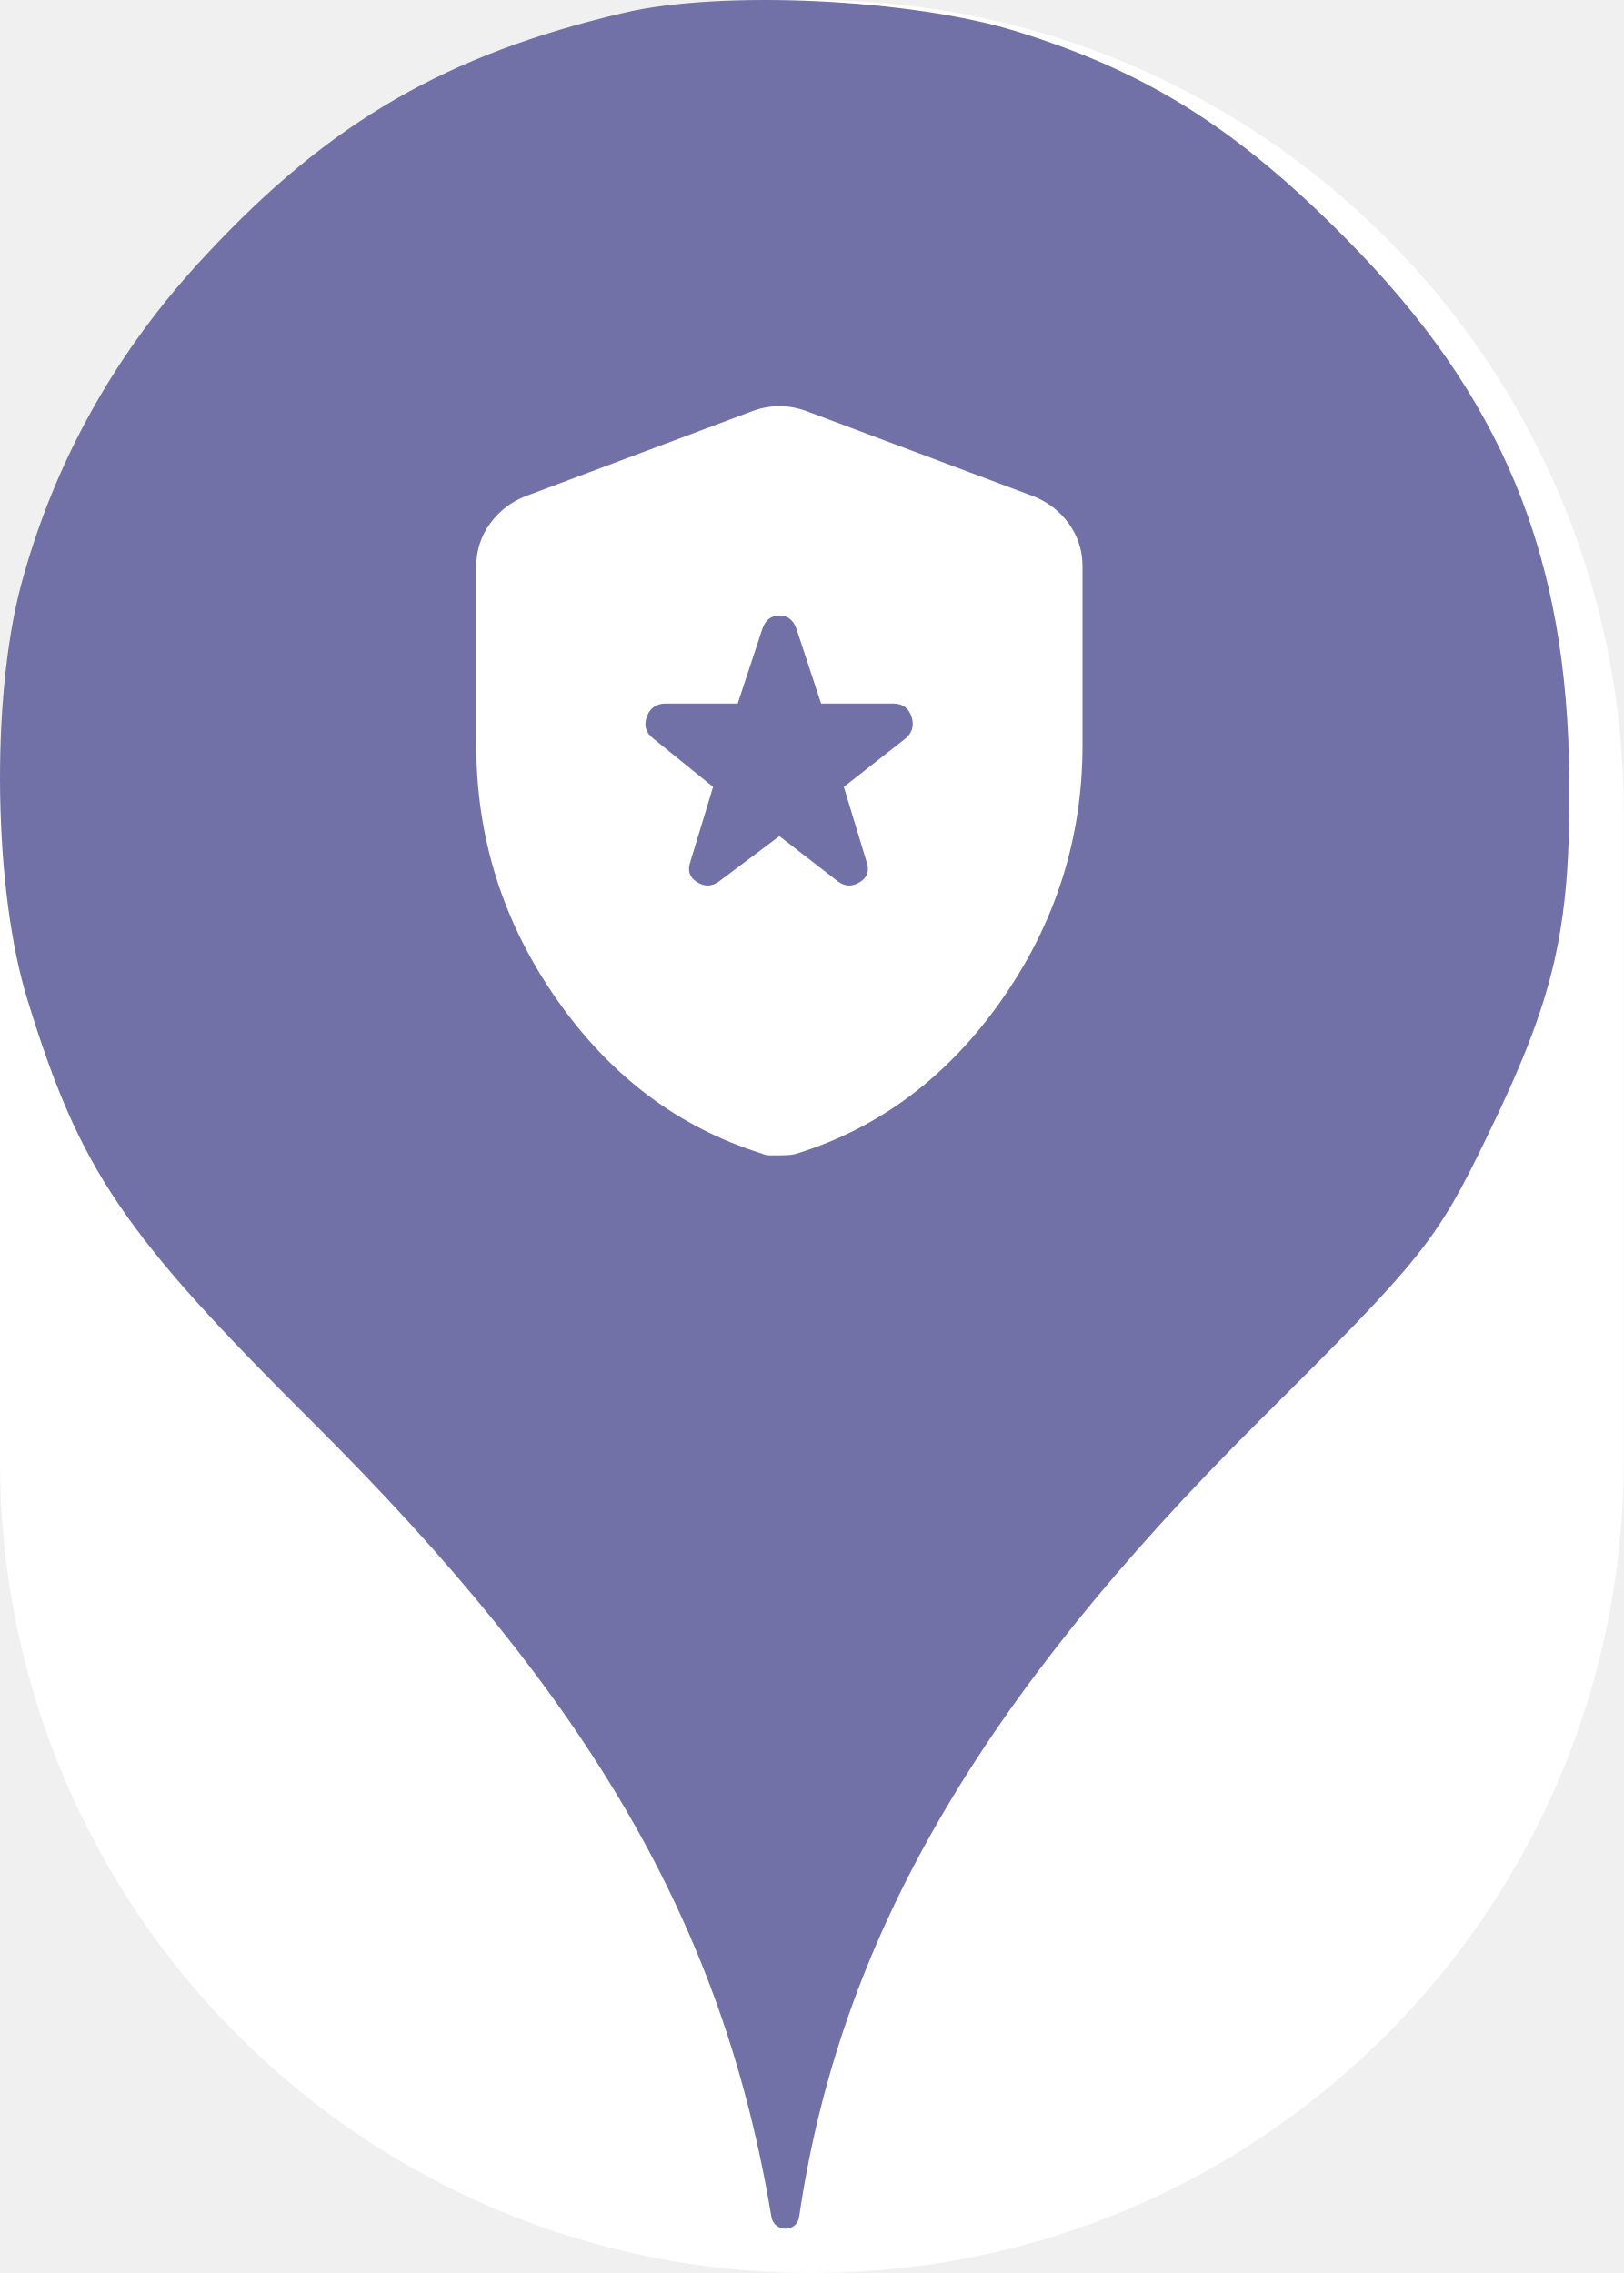
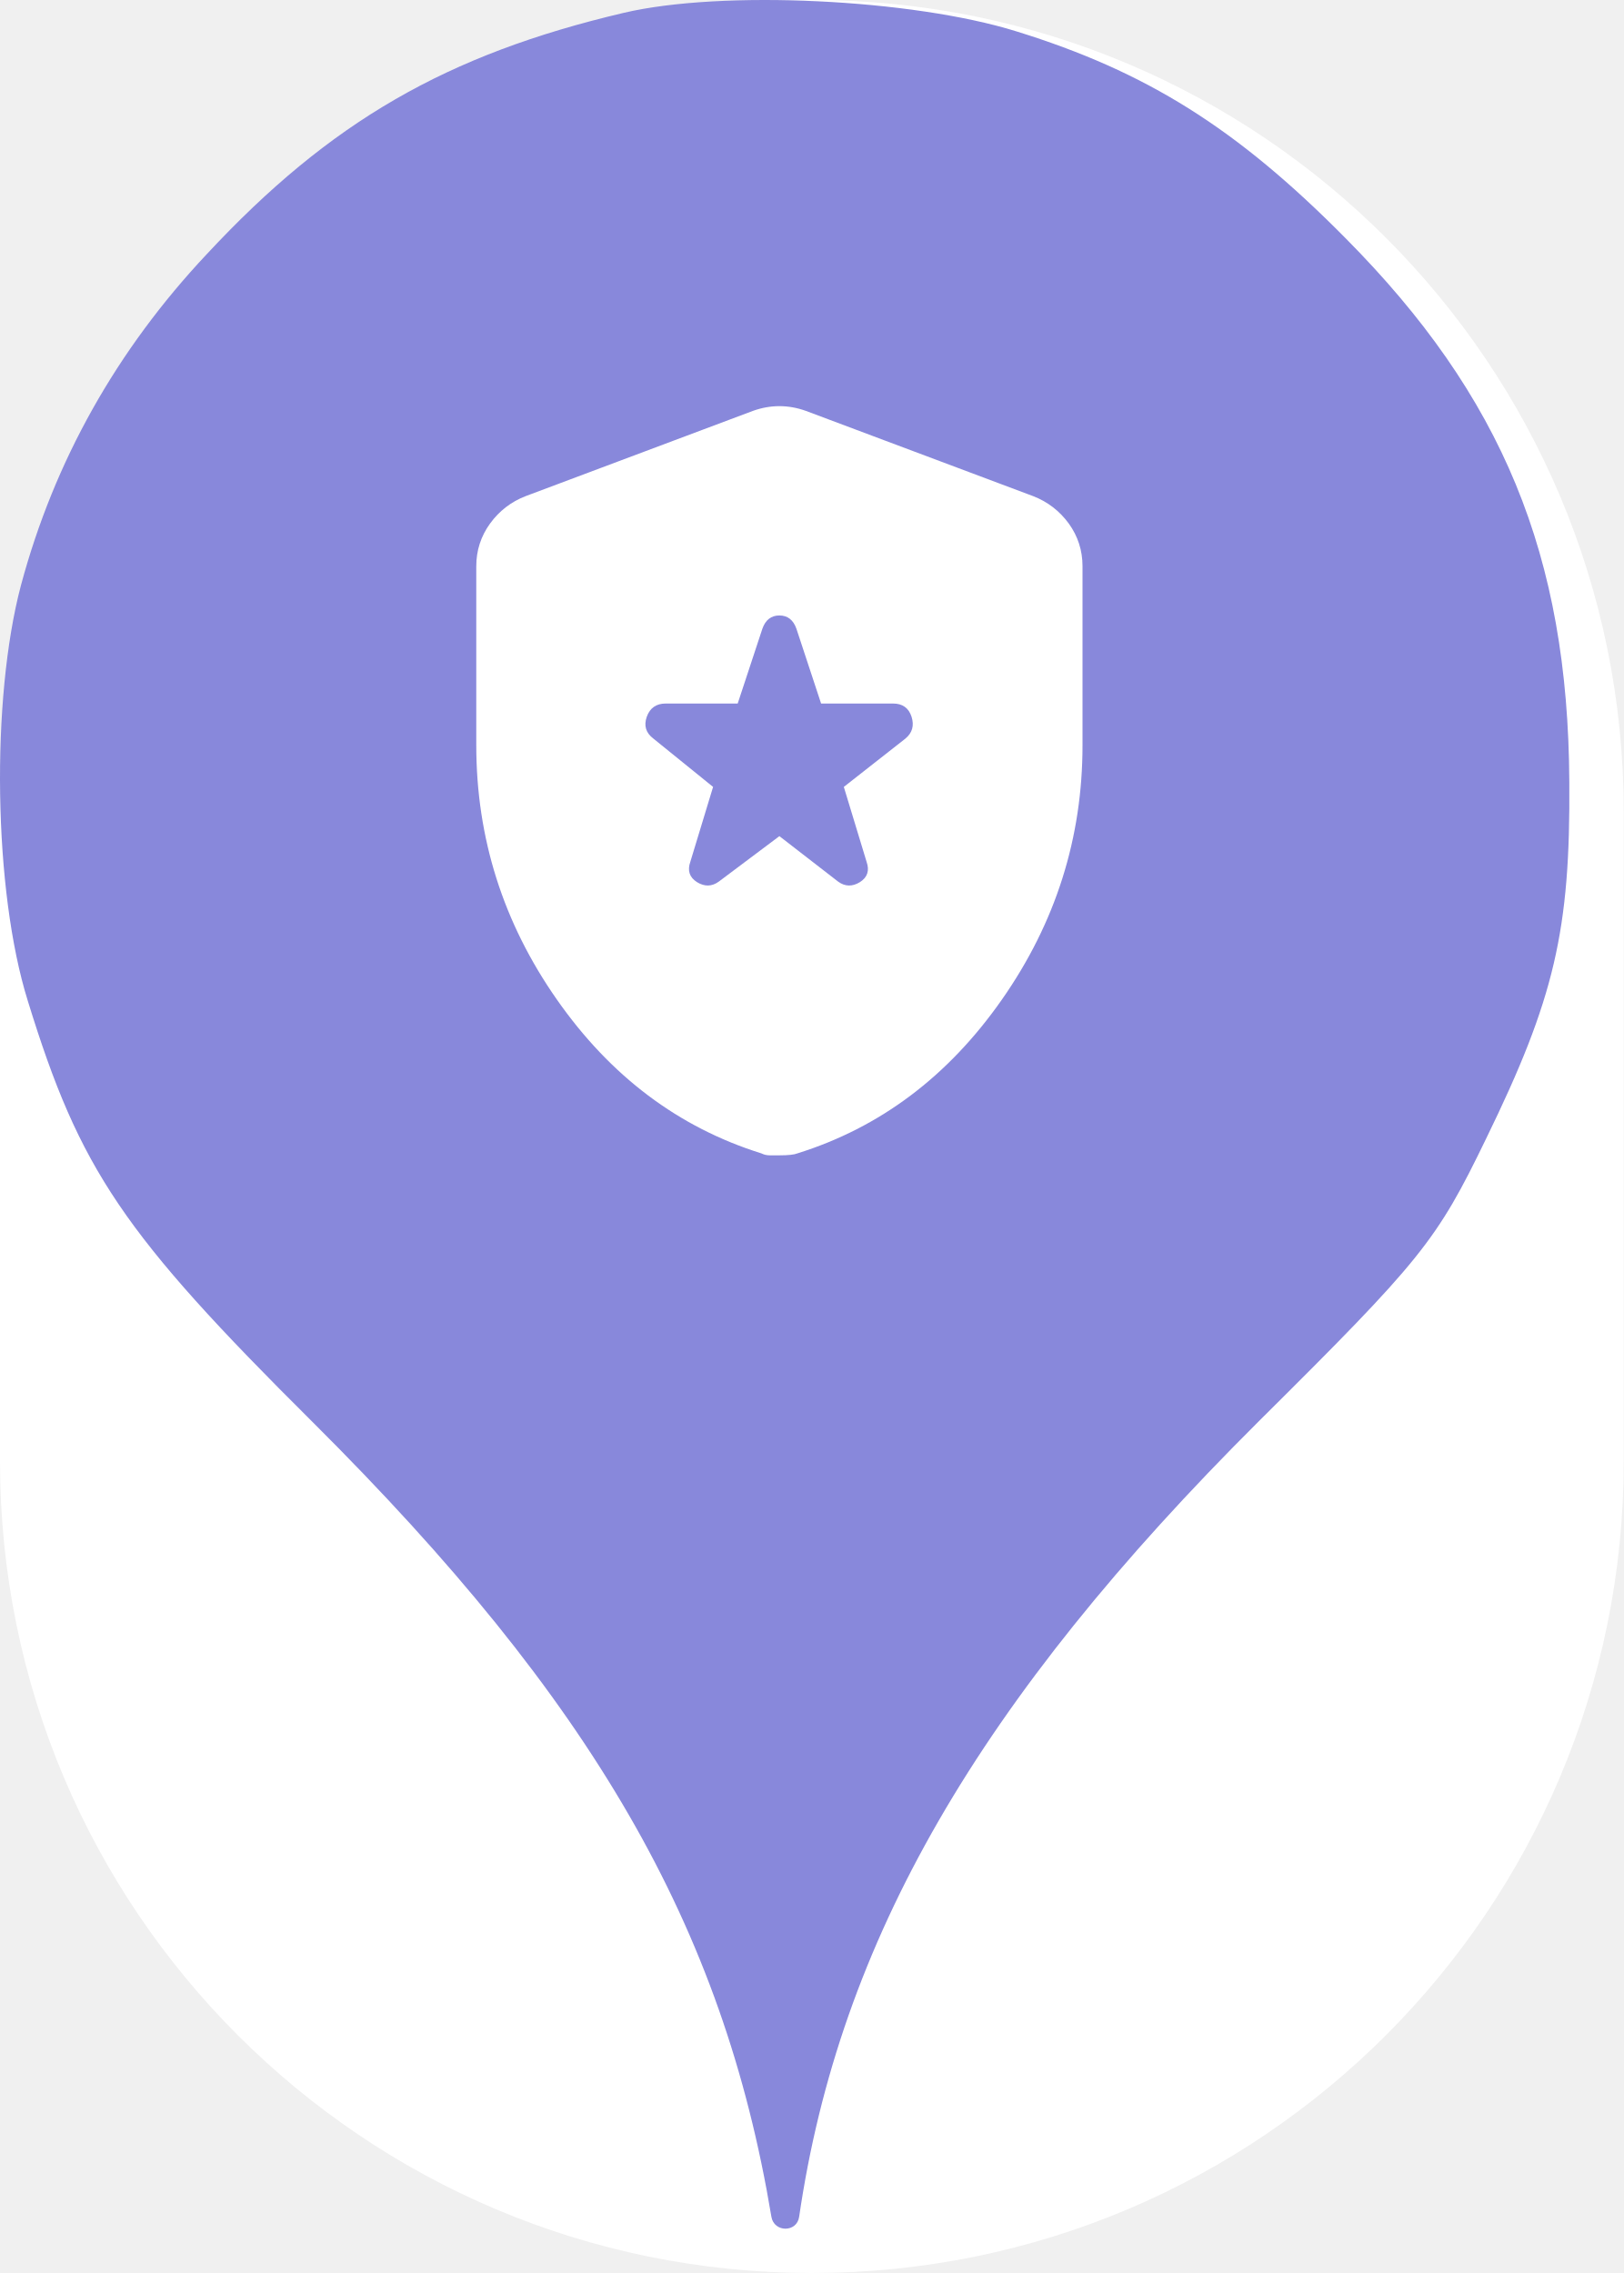
<svg xmlns="http://www.w3.org/2000/svg" viewBox="0 0 25 35" height="35" width="25">
  <rect fill="none" x="0" y="0" width="25" height="35" />
  <rect x="0" y="0" width="25" height="35" rx="12.5" ry="12.5" fill="#ffffff" />
-   <path fill="#7171a8" transform="translate(0 0)" d="M3.184 3.913C5.086 1.869 6.882 0.838 9.602 0.198C11.113 -0.158 14.046 -0.016 15.646 0.482C17.655 1.104 19.042 1.975 20.713 3.664C23.131 6.1 24.144 8.553 24.162 12.037C24.18 14.331 23.931 15.38 22.882 17.531C22.117 19.113 21.886 19.398 19.38 21.886C15.06 26.189 12.926 29.886 12.304 34.135C12.27 34.379 11.918 34.378 11.877 34.135C11.131 29.655 9.122 26.189 4.82 21.904C1.886 18.989 1.229 18.011 0.429 15.415C-0.105 13.709 -0.14 10.758 0.322 9.015C0.837 7.095 1.797 5.389 3.184 3.913ZM12 12.875L11.067 13.575C10.96 13.653 10.848 13.655 10.731 13.583C10.615 13.509 10.581 13.405 10.629 13.269L10.979 12.117L10.06 11.373C9.944 11.285 9.91 11.174 9.958 11.037C10.007 10.901 10.104 10.833 10.25 10.833H11.358L11.738 9.681C11.786 9.545 11.874 9.477 12 9.477C12.126 9.477 12.214 9.545 12.262 9.681L12.642 10.833H13.75C13.896 10.833 13.991 10.901 14.035 11.037C14.078 11.174 14.046 11.285 13.94 11.373L12.992 12.117L13.342 13.269C13.39 13.405 13.356 13.509 13.24 13.583C13.123 13.655 13.011 13.653 12.904 13.575L12 12.875ZM11.854 17.79H12C12.136 17.79 12.229 17.78 12.277 17.76C13.551 17.362 14.601 16.572 15.427 15.39C16.253 14.209 16.667 12.904 16.667 11.475V8.719C16.667 8.476 16.596 8.257 16.456 8.062C16.314 7.868 16.132 7.727 15.908 7.64L12.408 6.327C12.272 6.278 12.136 6.254 12 6.254C11.864 6.254 11.728 6.278 11.592 6.327L8.092 7.64C7.868 7.727 7.686 7.868 7.545 8.062C7.404 8.257 7.333 8.476 7.333 8.719V11.475C7.333 12.904 7.747 14.209 8.573 15.39C9.399 16.572 10.449 17.362 11.723 17.76C11.762 17.78 11.806 17.79 11.854 17.79Z" />
+   <path fill="#8888db" transform="translate(0 0)" d="M3.184 3.913C5.086 1.869 6.882 0.838 9.602 0.198C11.113 -0.158 14.046 -0.016 15.646 0.482C17.655 1.104 19.042 1.975 20.713 3.664C23.131 6.1 24.144 8.553 24.162 12.037C24.18 14.331 23.931 15.38 22.882 17.531C22.117 19.113 21.886 19.398 19.38 21.886C15.06 26.189 12.926 29.886 12.304 34.135C12.27 34.379 11.918 34.378 11.877 34.135C11.131 29.655 9.122 26.189 4.82 21.904C1.886 18.989 1.229 18.011 0.429 15.415C-0.105 13.709 -0.14 10.758 0.322 9.015C0.837 7.095 1.797 5.389 3.184 3.913ZM12 12.875L11.067 13.575C10.96 13.653 10.848 13.655 10.731 13.583C10.615 13.509 10.581 13.405 10.629 13.269L10.979 12.117L10.06 11.373C9.944 11.285 9.91 11.174 9.958 11.037C10.007 10.901 10.104 10.833 10.25 10.833H11.358L11.738 9.681C11.786 9.545 11.874 9.477 12 9.477C12.126 9.477 12.214 9.545 12.262 9.681L12.642 10.833H13.75C13.896 10.833 13.991 10.901 14.035 11.037C14.078 11.174 14.046 11.285 13.94 11.373L12.992 12.117L13.342 13.269C13.39 13.405 13.356 13.509 13.24 13.583C13.123 13.655 13.011 13.653 12.904 13.575L12 12.875ZM11.854 17.79H12C12.136 17.79 12.229 17.78 12.277 17.76C13.551 17.362 14.601 16.572 15.427 15.39C16.253 14.209 16.667 12.904 16.667 11.475V8.719C16.667 8.476 16.596 8.257 16.456 8.062C16.314 7.868 16.132 7.727 15.908 7.64L12.408 6.327C12.272 6.278 12.136 6.254 12 6.254C11.864 6.254 11.728 6.278 11.592 6.327L8.092 7.64C7.868 7.727 7.686 7.868 7.545 8.062C7.404 8.257 7.333 8.476 7.333 8.719V11.475C7.333 12.904 7.747 14.209 8.573 15.39C9.399 16.572 10.449 17.362 11.723 17.76C11.762 17.78 11.806 17.79 11.854 17.79Z" />
</svg>
